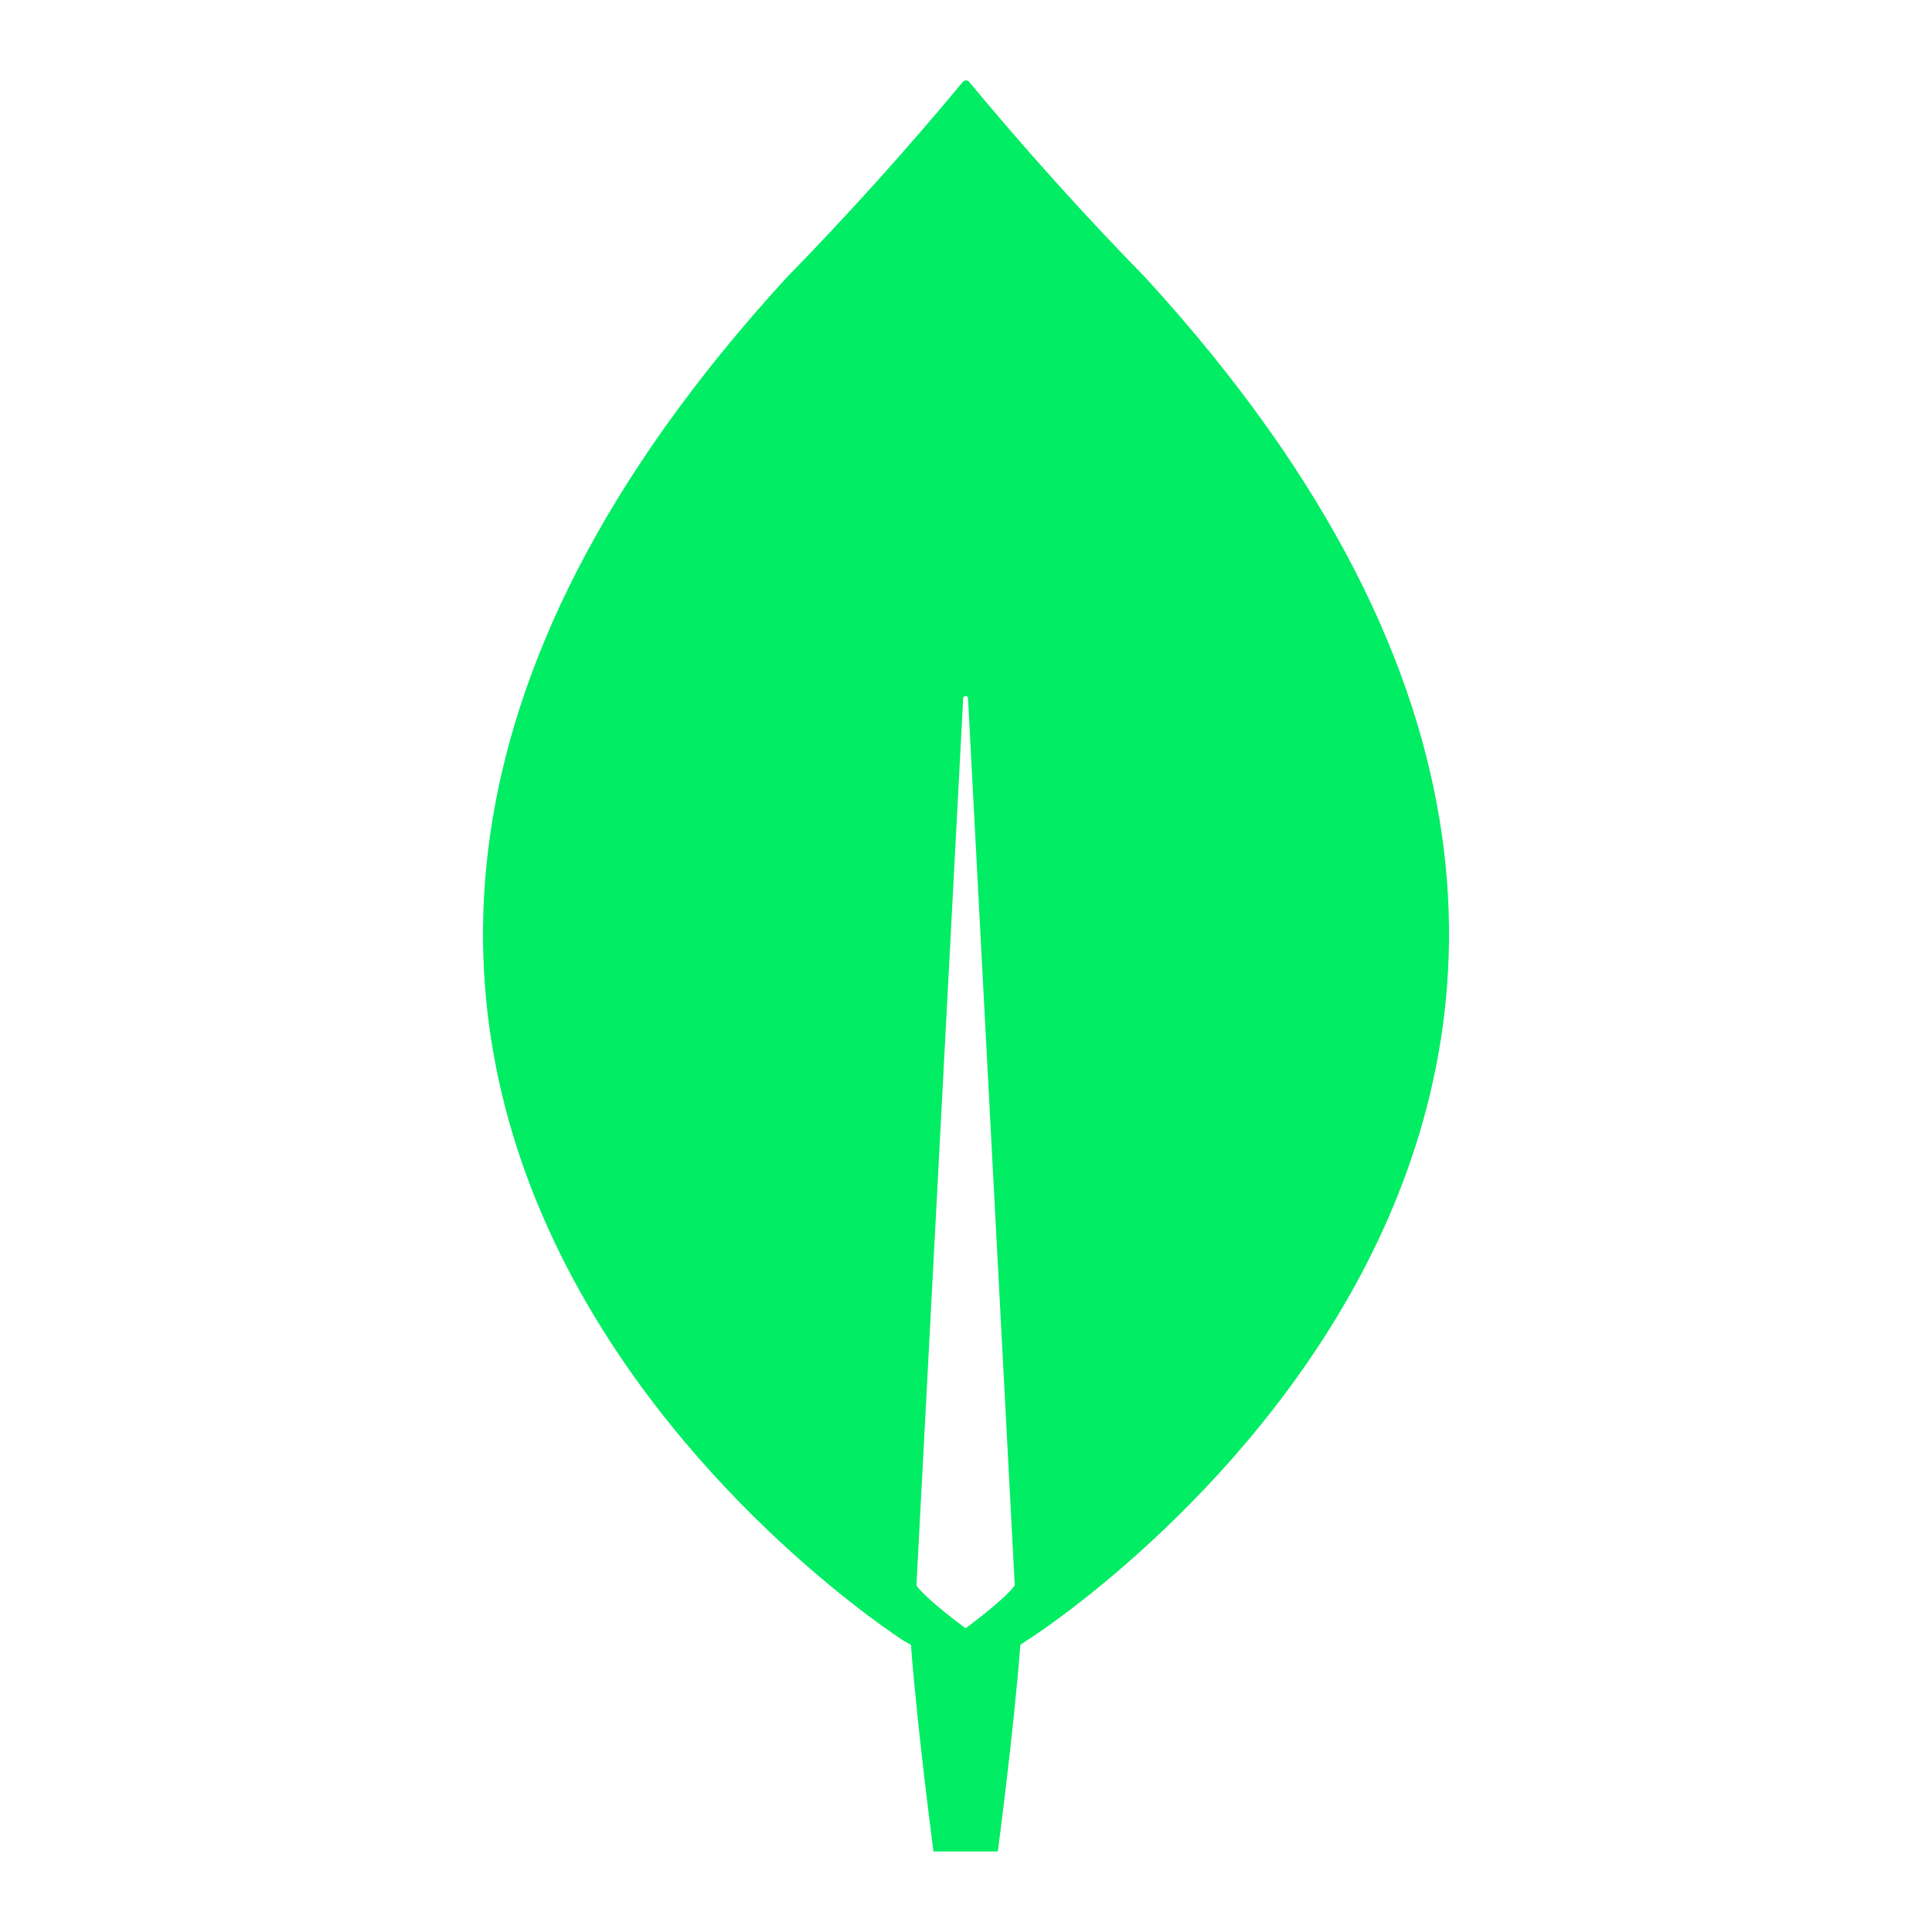
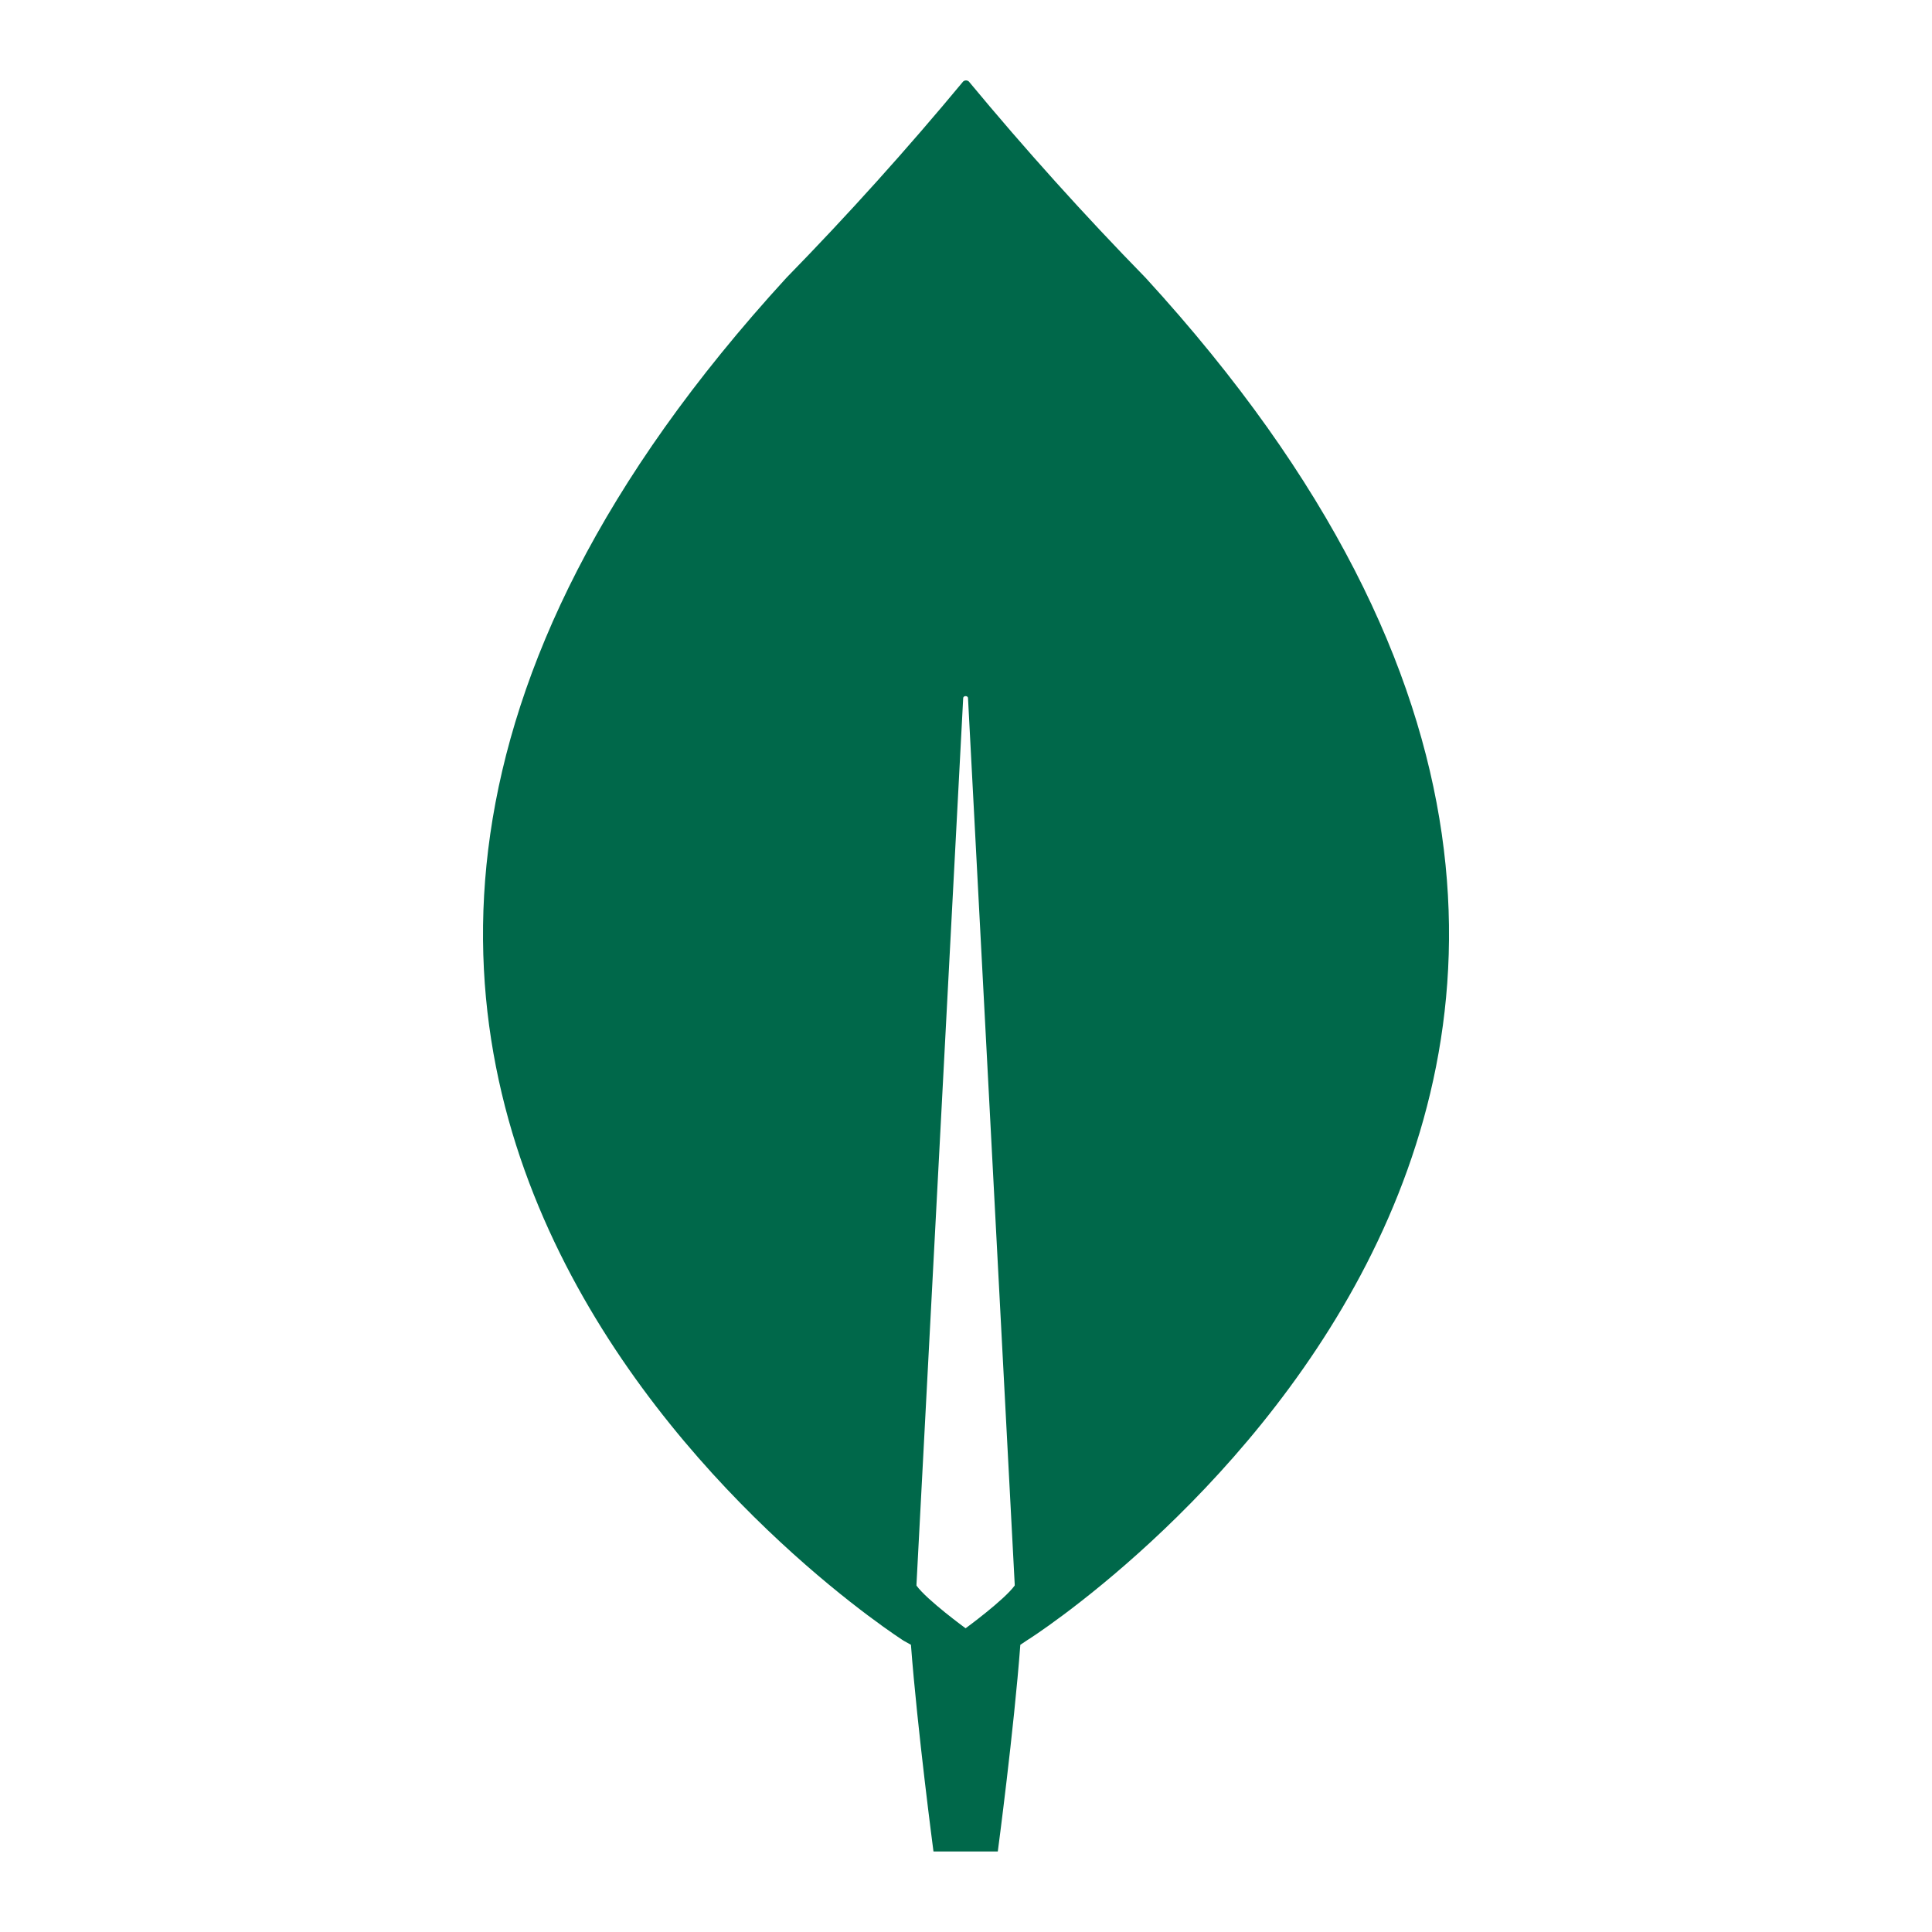
<svg xmlns="http://www.w3.org/2000/svg" width="24" height="24" fill="none" viewBox="0 0 24 24">
-   <path fill="#00ED64" d="M14.232 3.452a40.412 40.412 0 01-2.197-2.44.054.054 0 00-.07 0 40.408 40.408 0 01-2.197 2.44c-9.258 10.108 1.458 16.93 1.458 16.93l.09.05c.08 1.053.28 2.568.28 2.568h.799s.2-1.506.28-2.568l.09-.06c.01 0 10.726-6.812 1.467-16.92zm-2.237 16.775s-.48-.35-.61-.53v-.018l.58-11.006c0-.034.06-.034.06 0l.58 11.006v.017c-.13.18-.61.531-.61.531z" />
+   <path fill="#00684A" d="M14.232 3.452a40.412 40.412 0 01-2.197-2.44.054.054 0 00-.07 0 40.408 40.408 0 01-2.197 2.44c-9.258 10.108 1.458 16.93 1.458 16.93l.09.05c.08 1.053.28 2.568.28 2.568h.799s.2-1.506.28-2.568l.09-.06c.01 0 10.726-6.812 1.467-16.92zm-2.237 16.775s-.48-.35-.61-.53v-.018l.58-11.006c0-.034.06-.034.06 0l.58 11.006v.017c-.13.18-.61.531-.61.531z" />
</svg>
